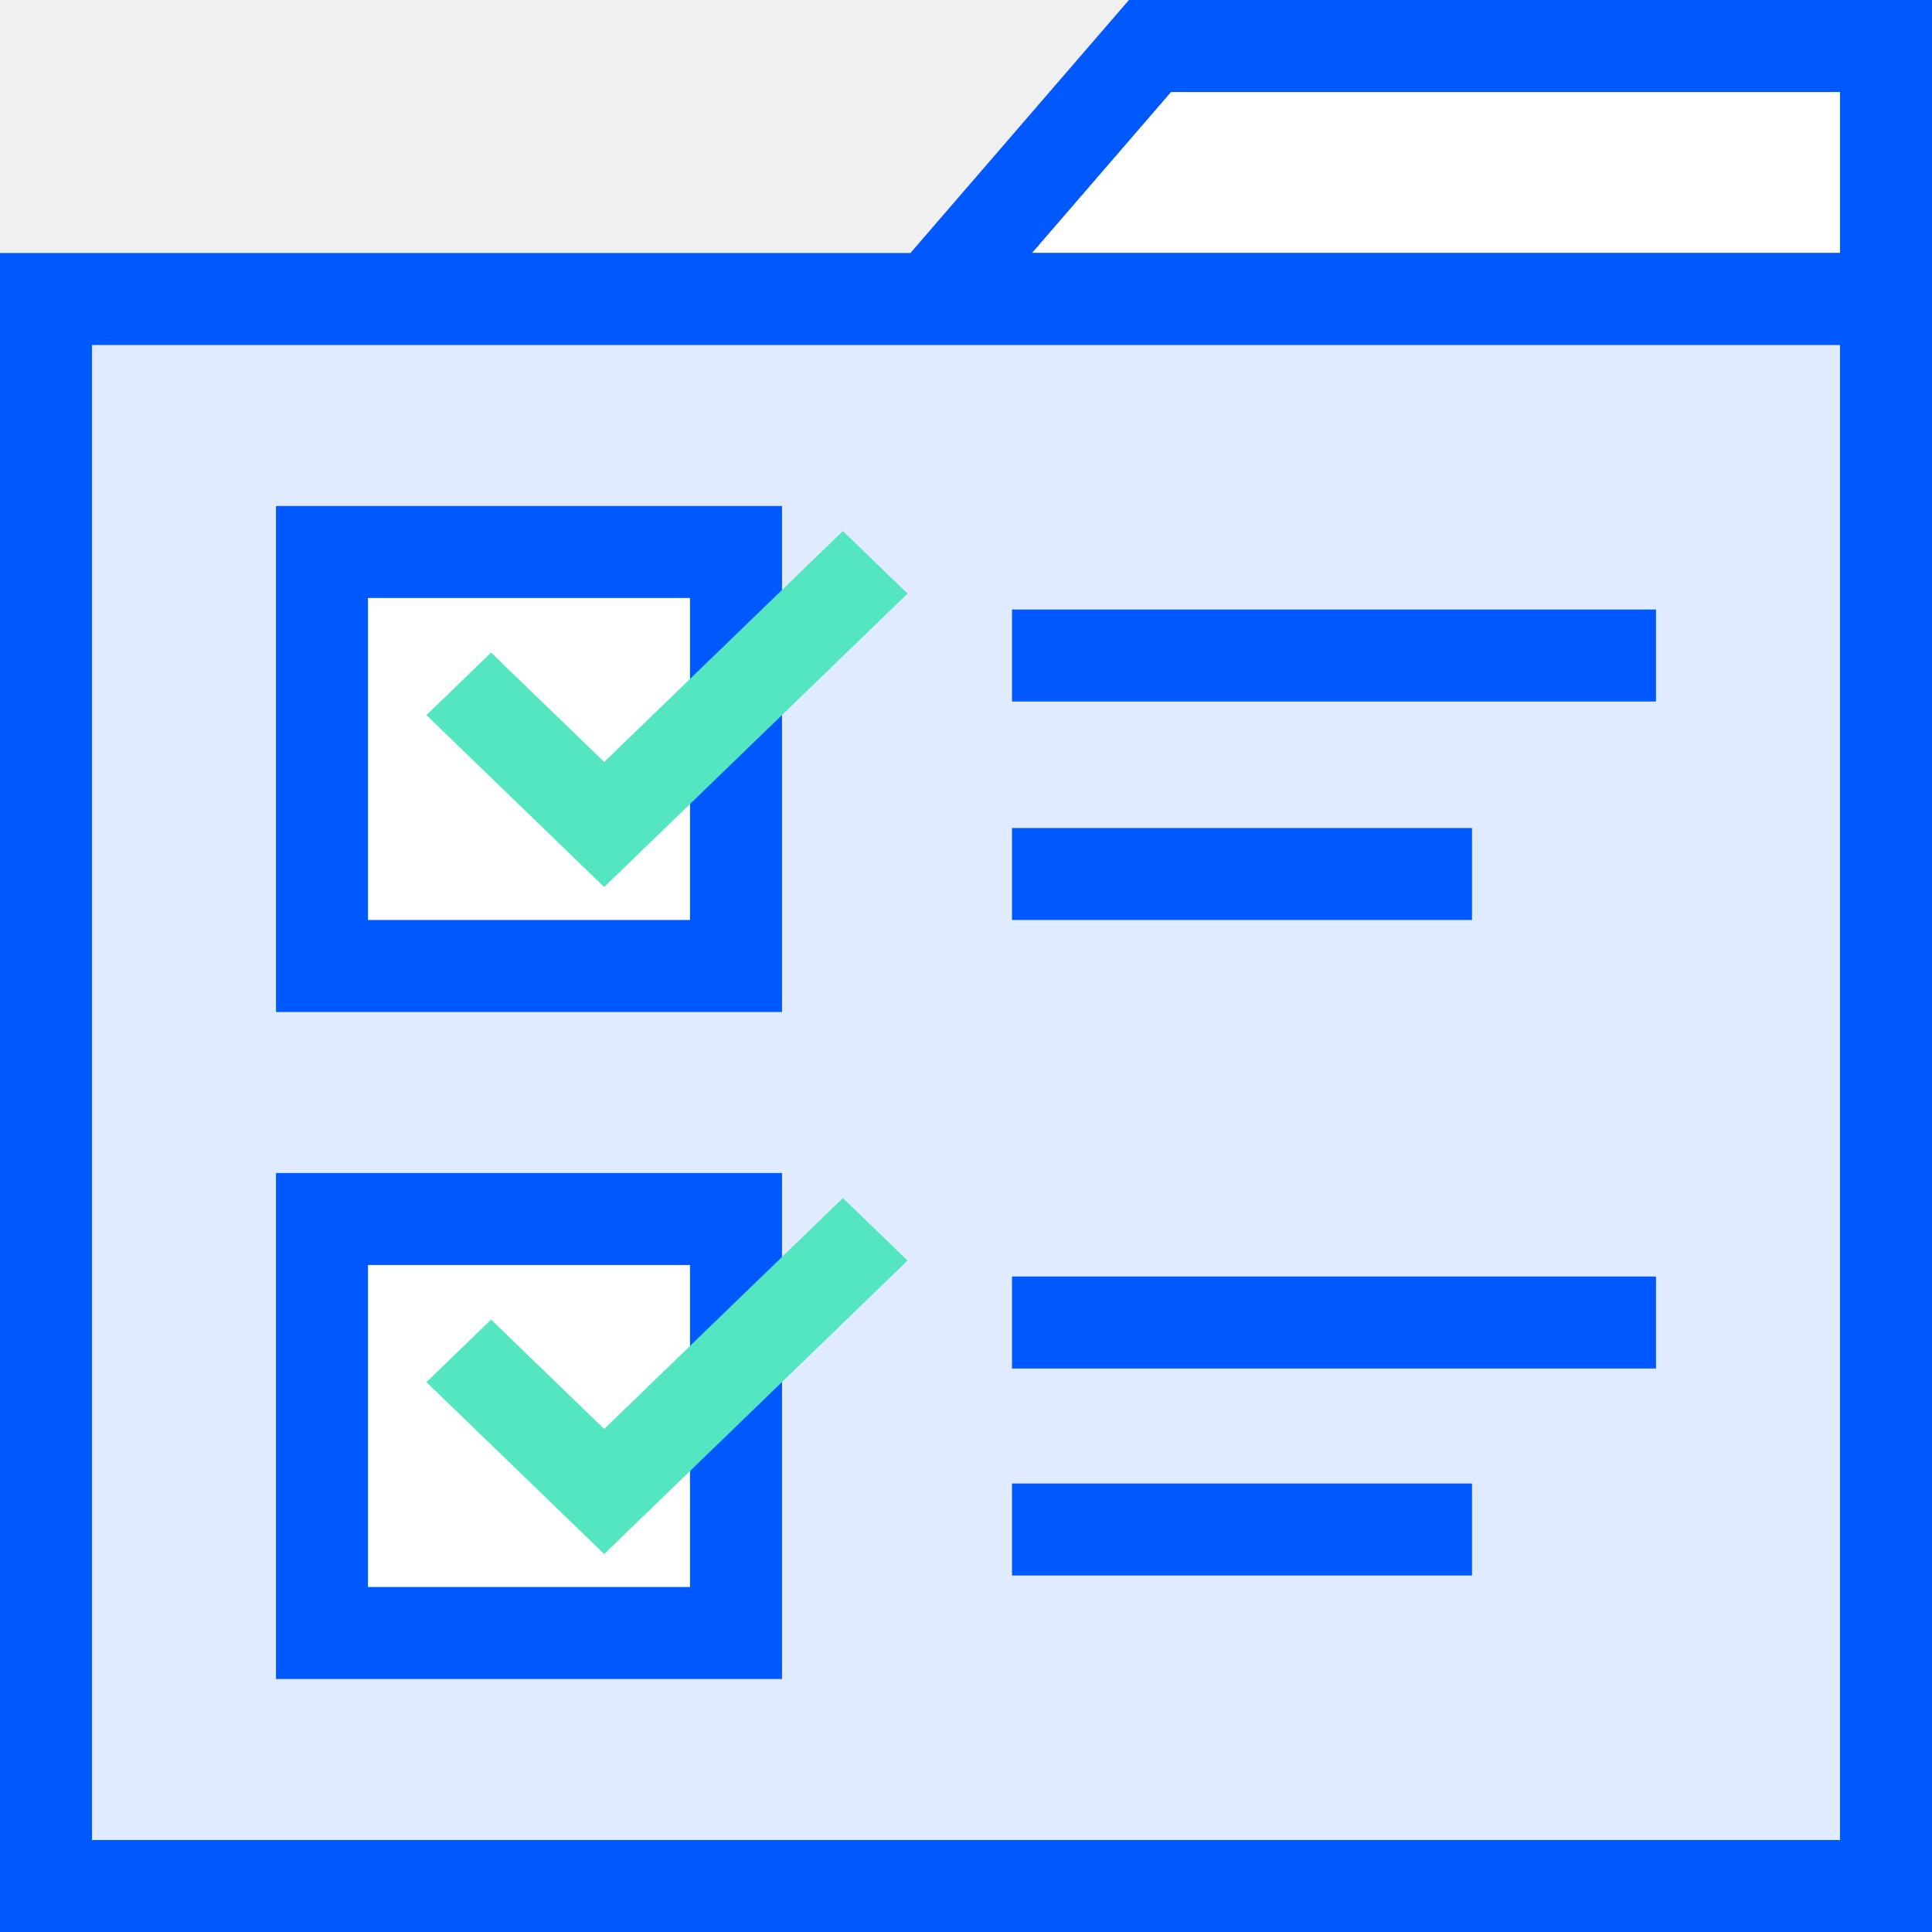
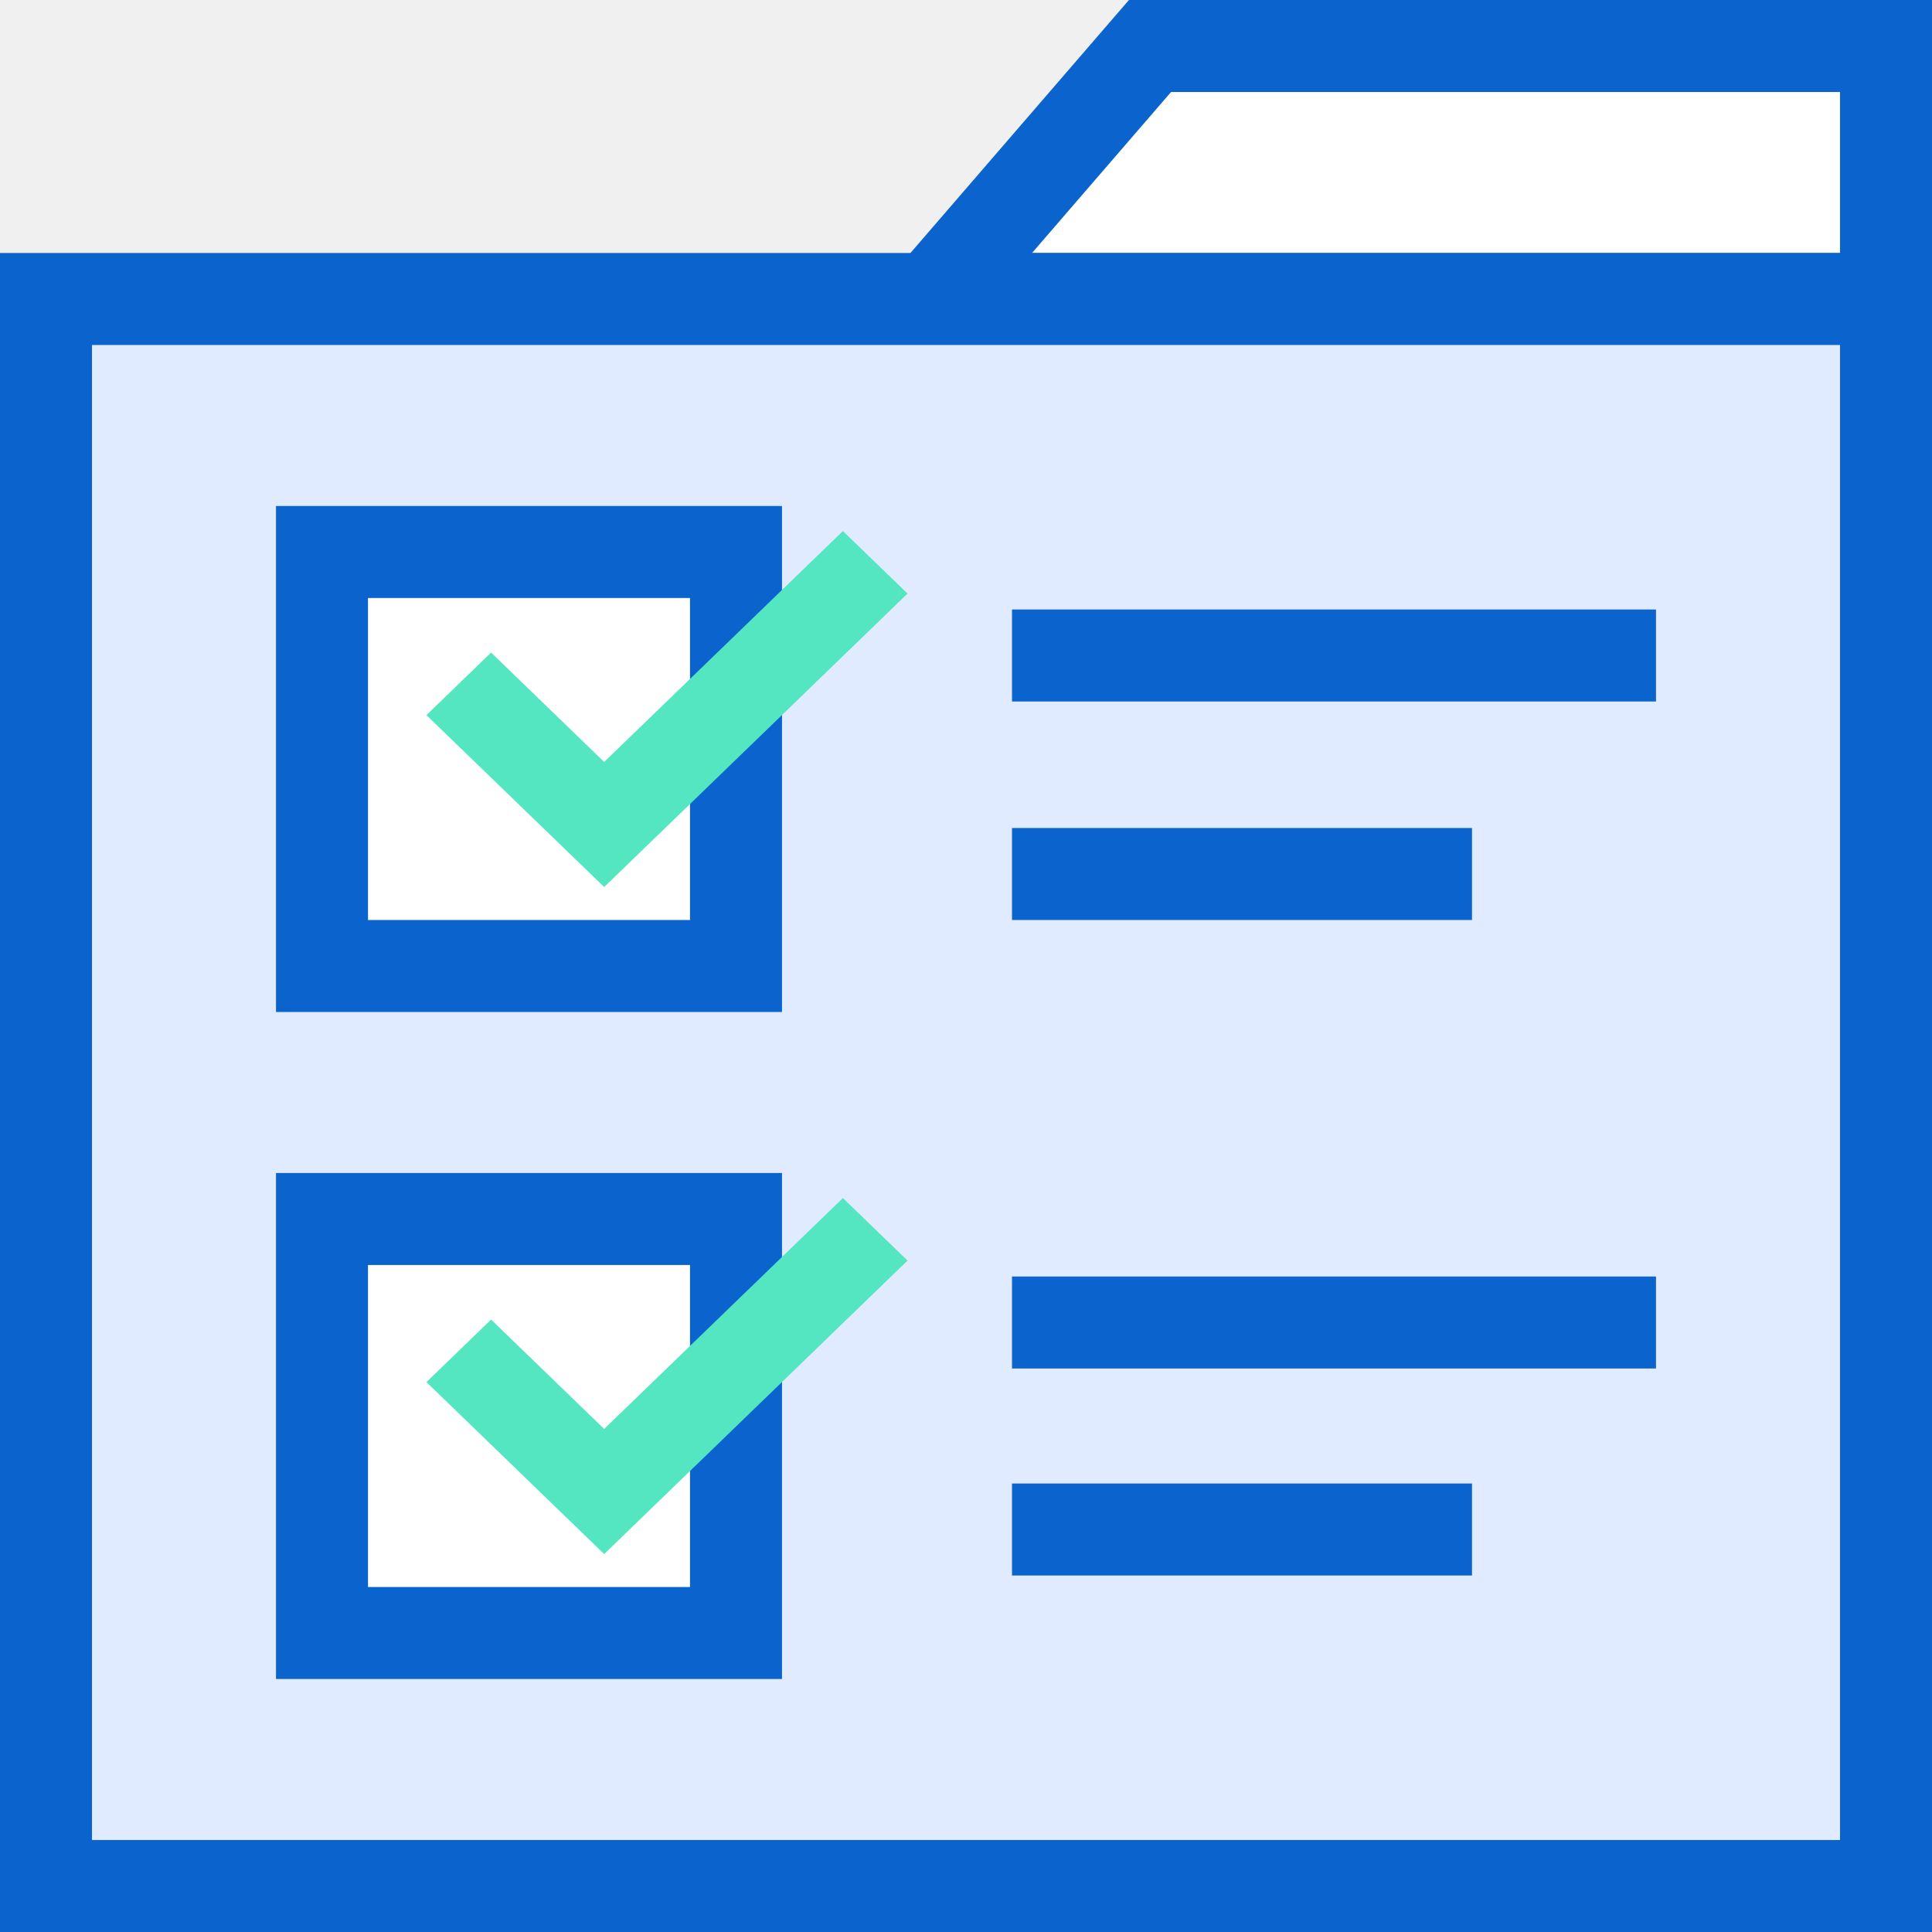
<svg xmlns="http://www.w3.org/2000/svg" width="168px" height="168px" viewBox="0 0 168 168" version="1.1">
  <defs />
  <g id="Page-1" stroke="none" stroke-width="1" fill="none" fill-rule="evenodd">
    <g id="Canvas-Copy-62" transform="translate(-12, -12)">
      <g id="Group-3" transform="translate(16, 16)">
-         <polygon id="Rectangle-7-Copy-14" stroke="#0058FF" stroke-width="8" fill="#FFFFFF" transform="translate(118.5, 11) scale(1, -1) translate(-118.5, -11) " points="160 0 160 22 96 22 77 0" />
-         <rect id="Rectangle-7-Copy-17" stroke="#0058FF" stroke-width="8" fill="#E1EBFF" x="0" y="22" width="160" height="138" />
-         <g id="Group-2" transform="translate(88, 52)" stroke="#0058FF" stroke-width="8" stroke-linecap="square">
+         <polygon id="Rectangle-7-Copy-14" stroke="#0B63CE" stroke-width="8" fill="#FFFFFF" transform="translate(118.5, 11) scale(1, -1) translate(-118.5, -11) " points="160 0 160 22 96 22 77 0" />
+         <rect id="Rectangle-7-Copy-17" stroke="#0B63CE" stroke-width="8" fill="#E1EBFF" x="0" y="22" width="160" height="138" />
+         <g id="Group-2" transform="translate(88, 52)" stroke="#0B63CE" stroke-width="8" stroke-linecap="square">
          <path d="M0,1 L48,1" id="Line-Copy-2" />
          <path d="M0,20 L32,20" id="Line-Copy-4" />
        </g>
-         <g id="Group" transform="translate(88, 110)" stroke="#0058FF" stroke-width="8" stroke-linecap="square">
+         <g id="Group" transform="translate(88, 110)" stroke="#0B63CE" stroke-width="8" stroke-linecap="square">
          <path d="M0,1 L48,1" id="Line-Copy-3" />
          <path d="M0,19 L32,19" id="Line-Copy-5" />
        </g>
-         <rect id="Rectangle-7-Copy-16" stroke="#0058FF" stroke-width="8" fill="#FFFFFF" x="24" y="44" width="36" height="36" />
-         <rect id="Rectangle-7-Copy-18" stroke="#0058FF" stroke-width="8" fill="#FFFFFF" x="24" y="102" width="36" height="36" />
+         <rect id="Rectangle-7-Copy-16" stroke="#0B63CE" stroke-width="8" fill="#FFFFFF" x="24" y="44" width="36" height="36" />
+         <rect id="Rectangle-7-Copy-18" stroke="#0B63CE" stroke-width="8" fill="#FFFFFF" x="24" y="102" width="36" height="36" />
        <polygon id="Shape" stroke="#53E6C1" stroke-width="2.5" fill="#53E6C1" points="34.88 58.184 38.704 54.485 48.537 63.996 69.296 43.917 73.12 47.615 48.537 71.394" />
        <polygon id="Shape-Copy" stroke="#53E6C1" stroke-width="2.5" fill="#53E6C1" points="34.88 116.184 38.704 112.485 48.537 121.996 69.296 101.917 73.12 105.615 48.537 129.394" />
      </g>
    </g>
  </g>
</svg>
